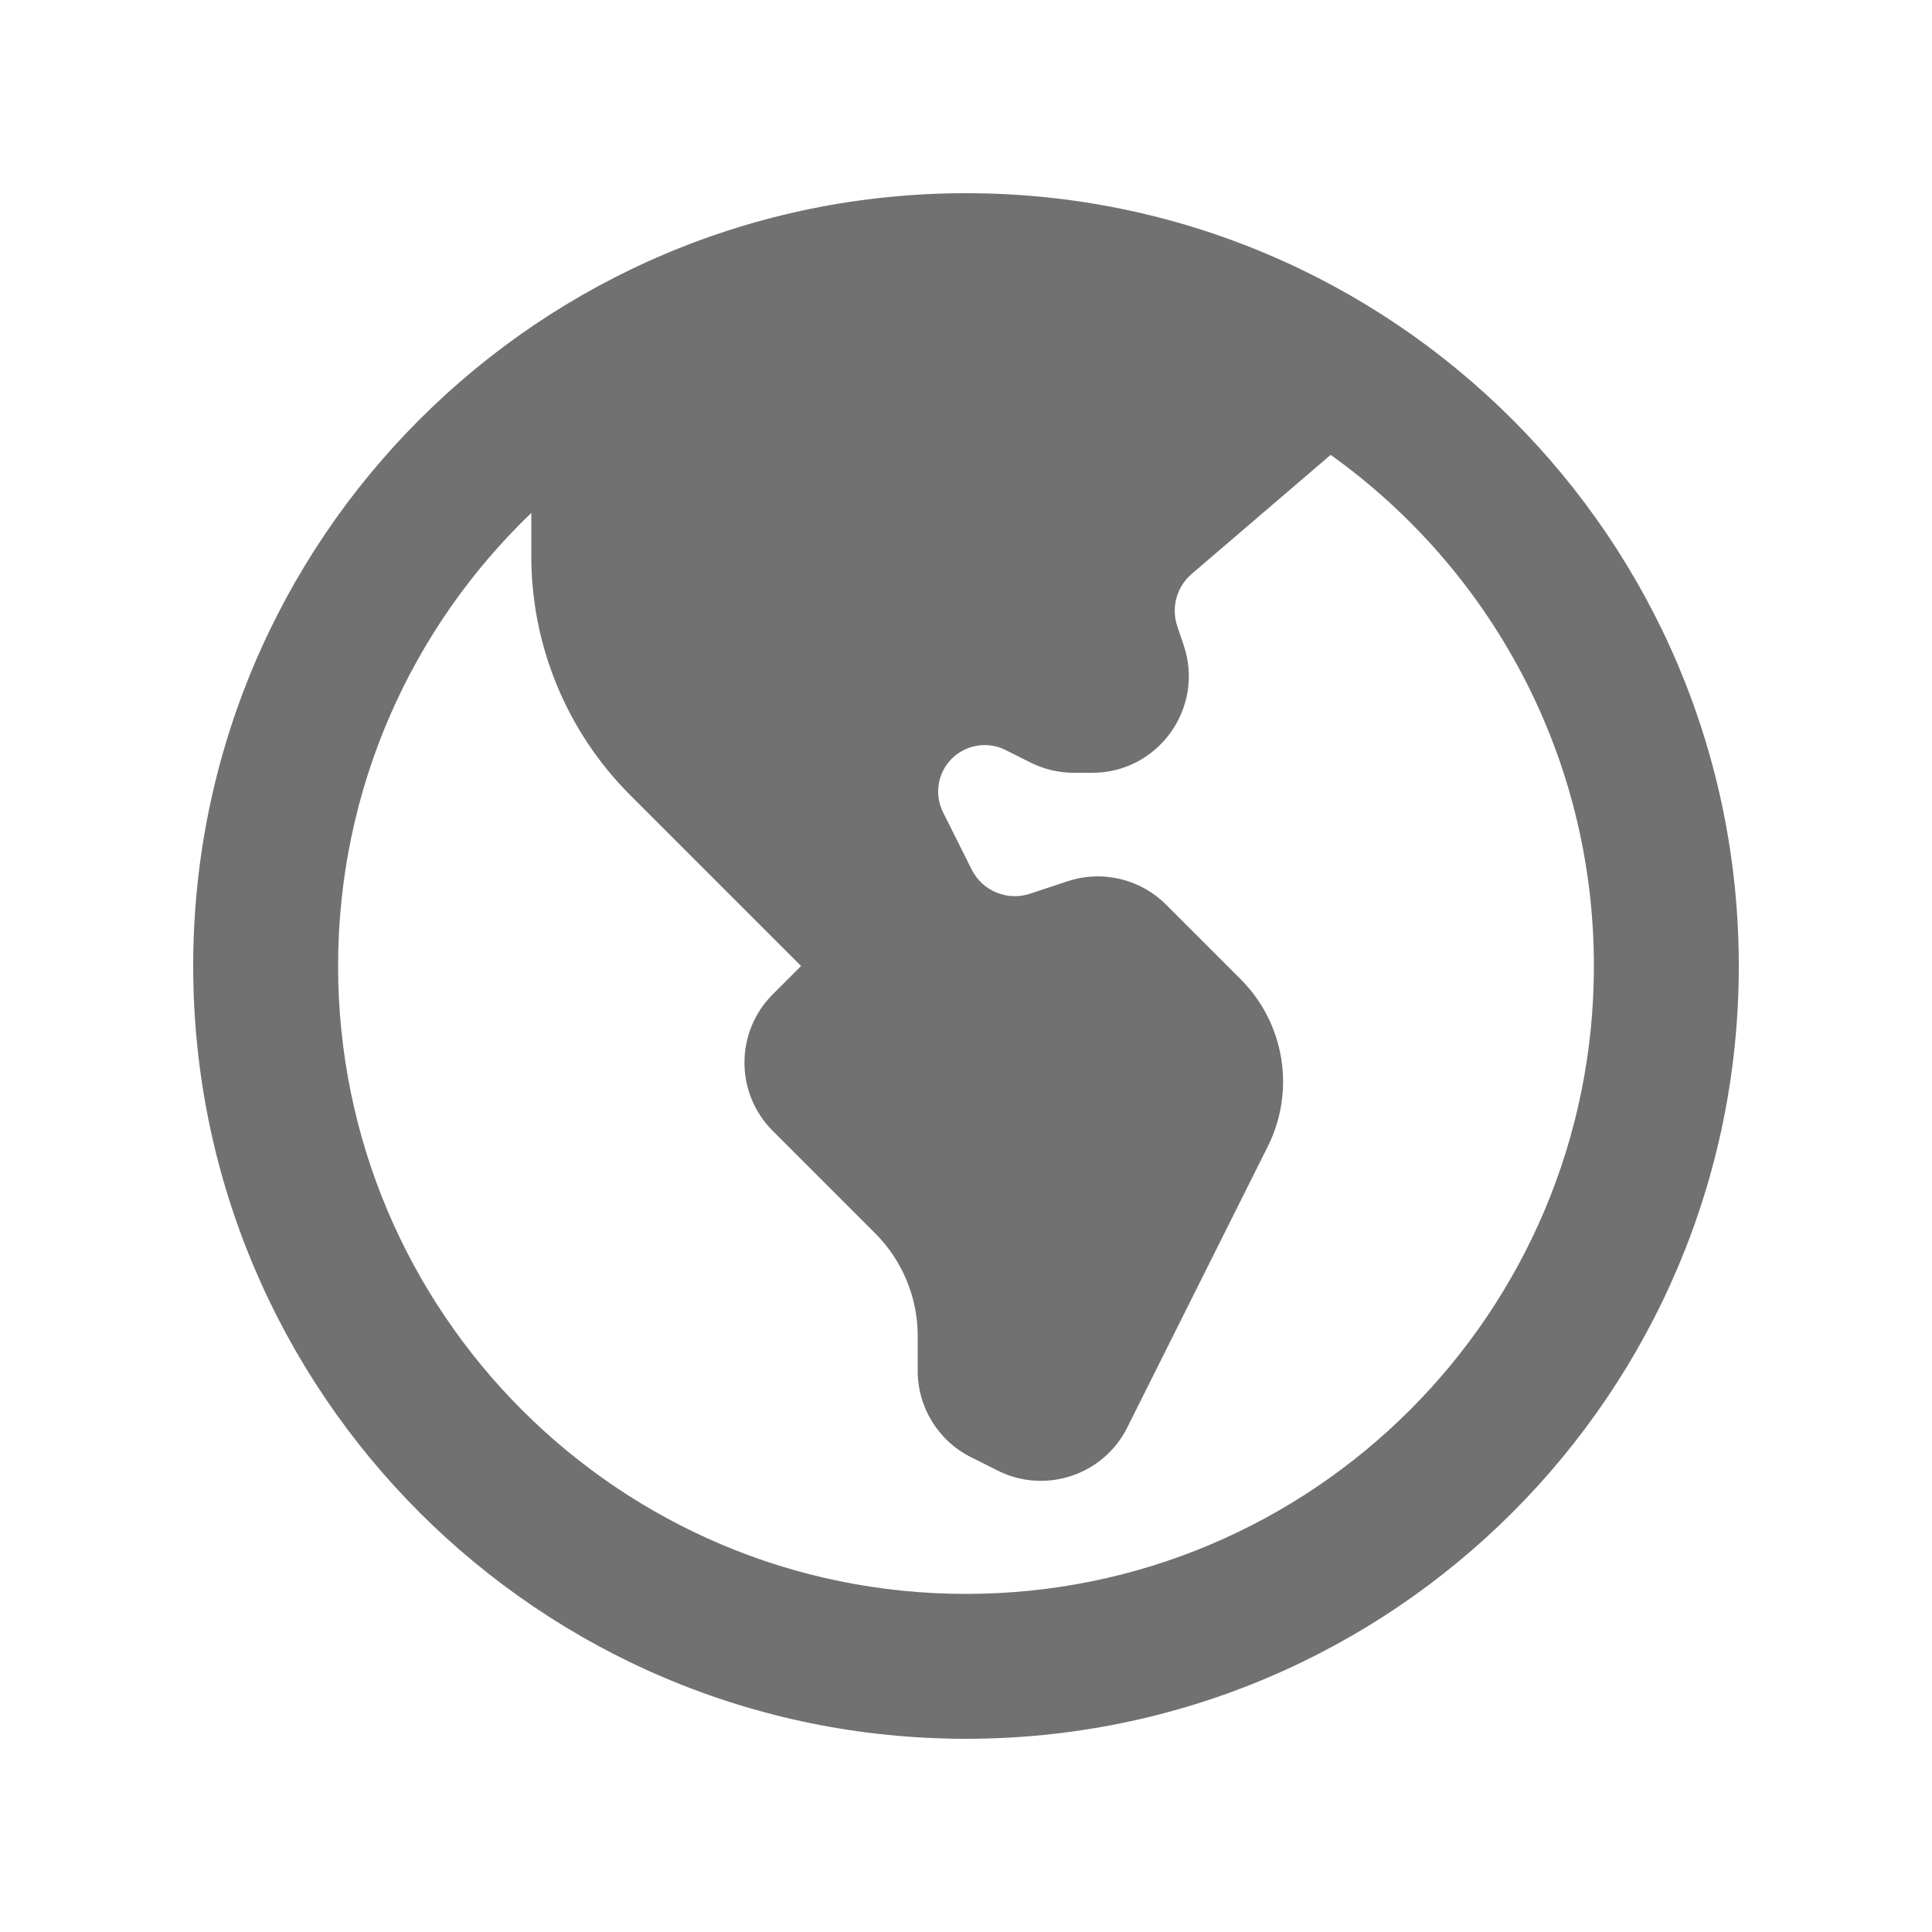
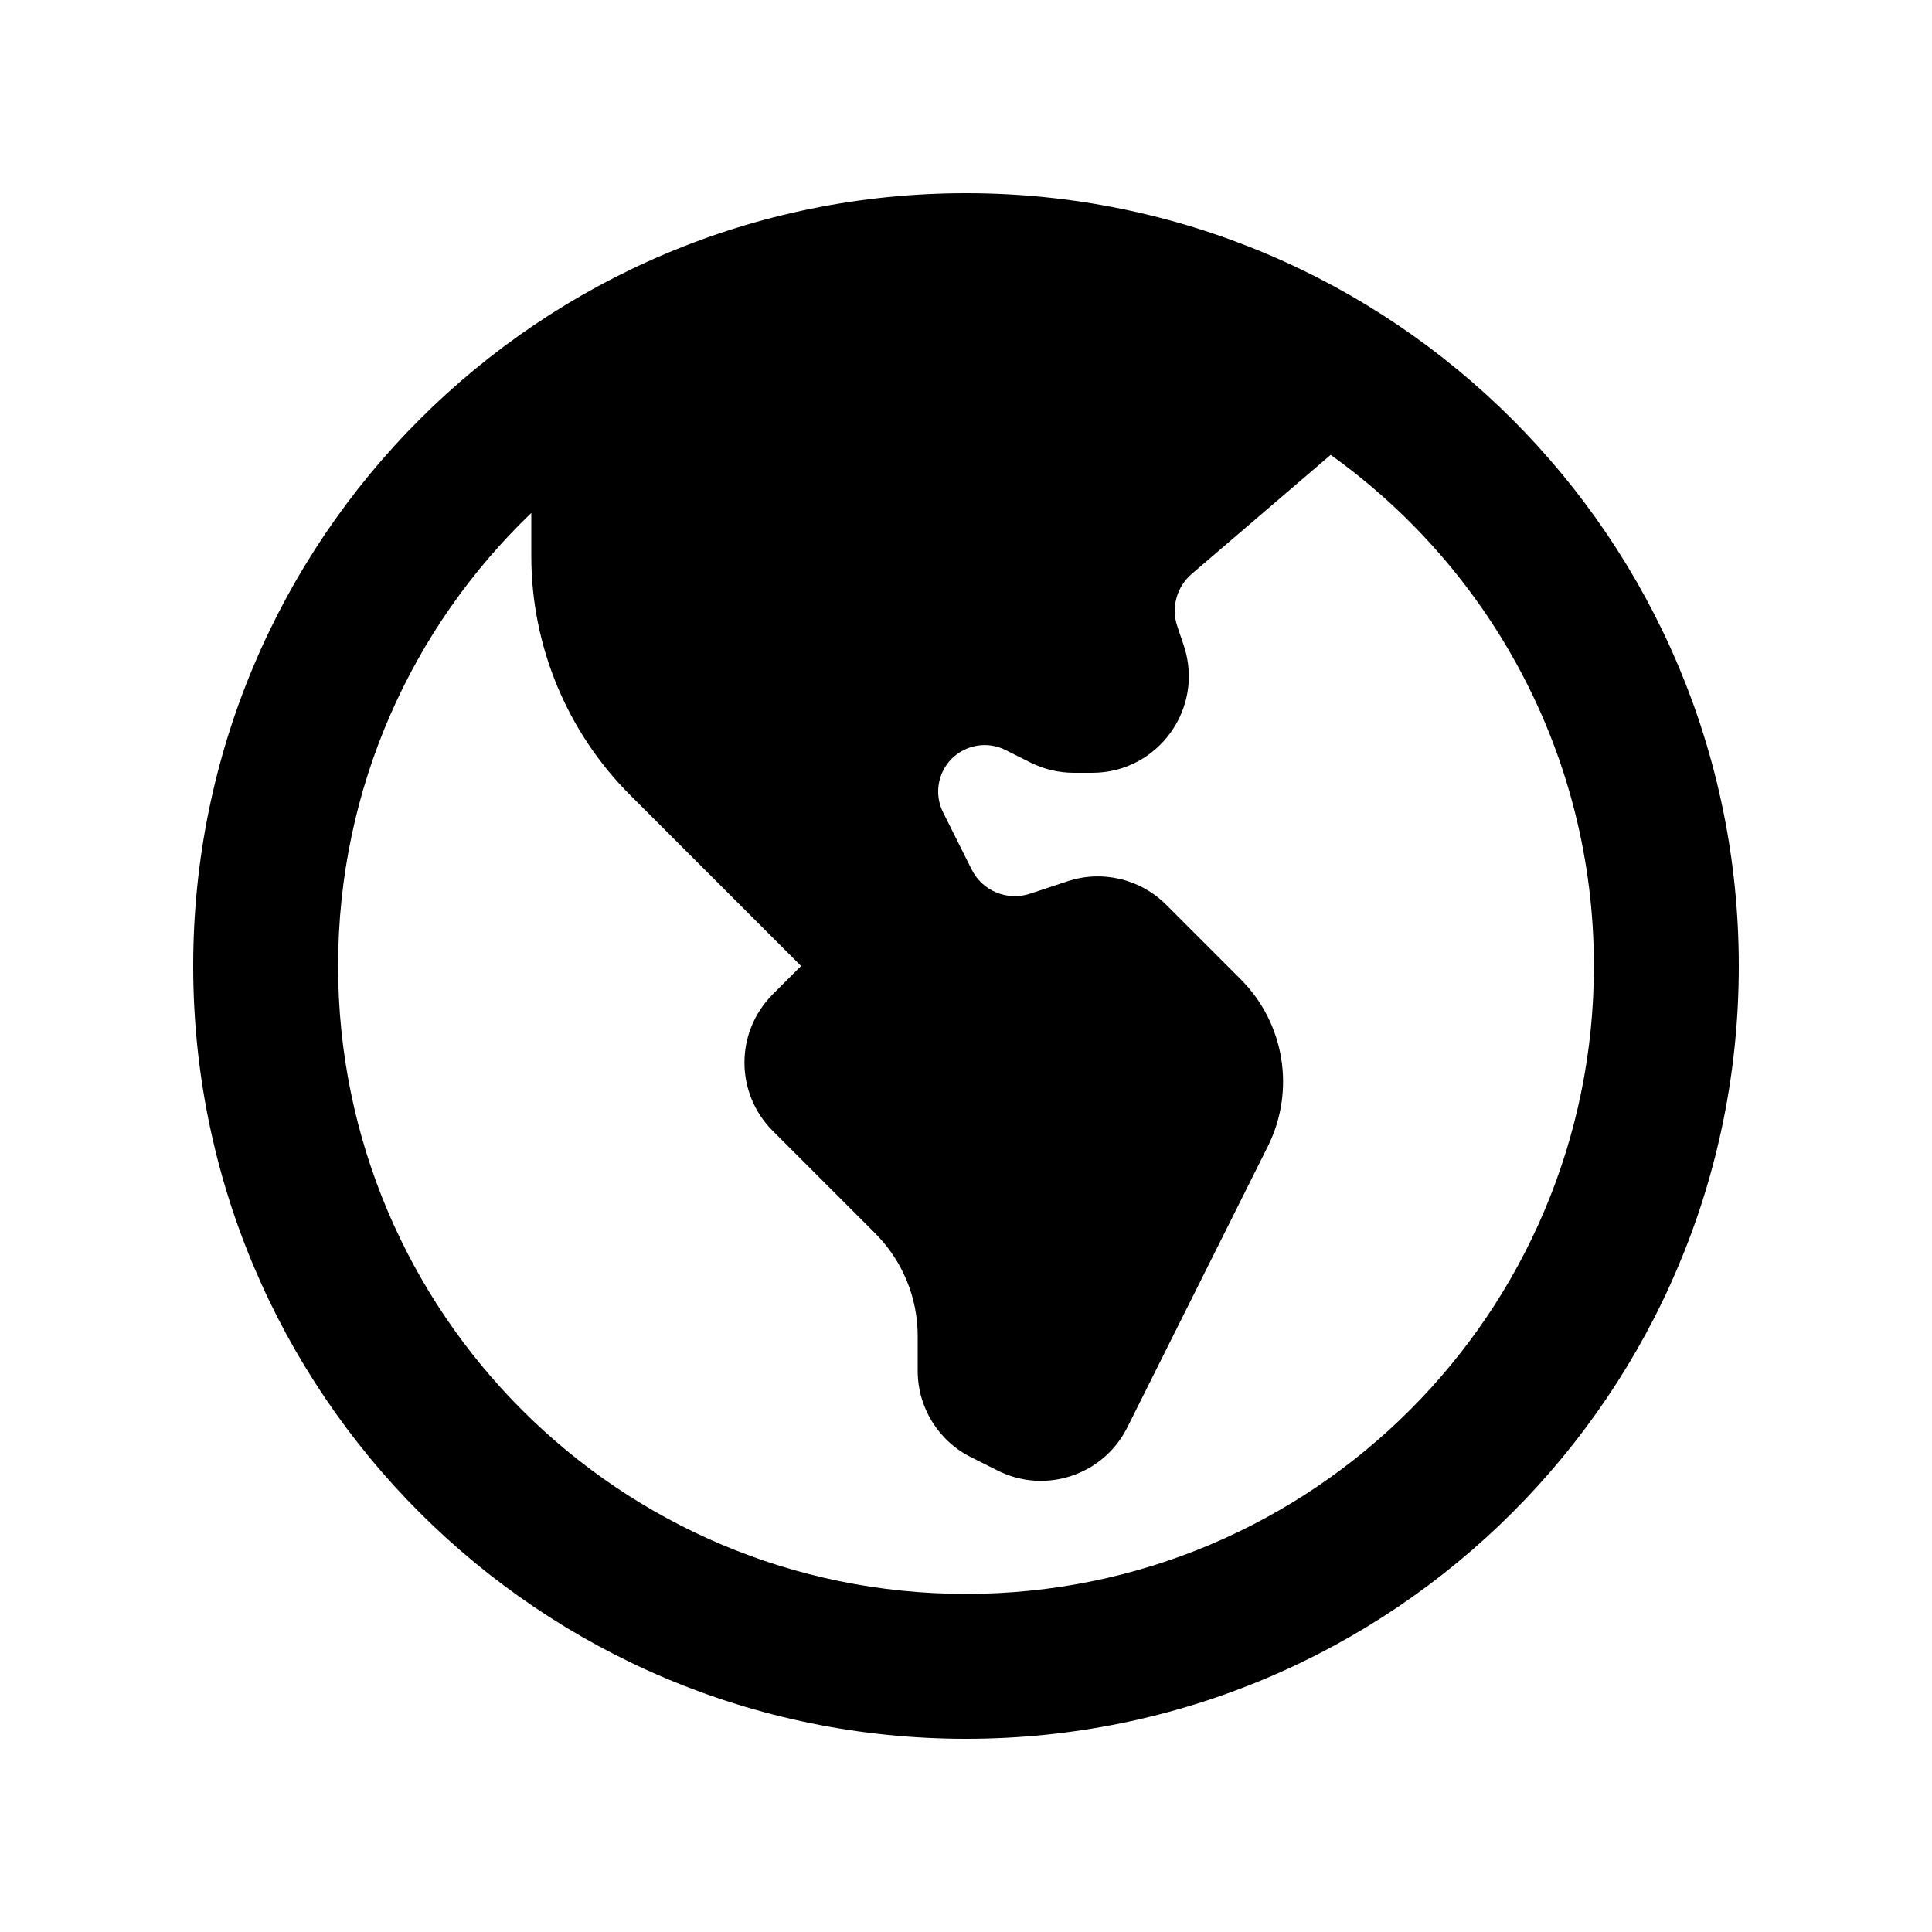
- <svg xmlns="http://www.w3.org/2000/svg" width="16" height="16" viewBox="0 0 16 16" fill="none">
-   <path fill-rule="evenodd" clip-rule="evenodd" d="M14.4 8C14.4 11.535 11.534 14.4 8 14.4C4.465 14.4 1.6 11.535 1.6 8C1.6 4.465 4.465 1.6 8 1.6C11.534 1.6 14.4 4.465 14.4 8ZM13.2 8C13.2 10.872 10.871 13.2 8 13.2C5.128 13.2 2.8 10.872 2.8 8C2.8 6.525 3.413 5.194 4.4 4.248V4.606C4.4 5.349 4.695 6.061 5.22 6.586L6.634 8L6.4 8.234C6.087 8.547 6.087 9.053 6.4 9.366L7.248 10.214C7.473 10.439 7.6 10.745 7.6 11.063V11.353C7.6 11.656 7.771 11.933 8.042 12.068L8.263 12.179C8.658 12.377 9.139 12.216 9.336 11.821L10.499 9.495C10.73 9.033 10.64 8.475 10.275 8.11L9.657 7.492C9.443 7.278 9.126 7.203 8.839 7.299L8.531 7.401C8.342 7.464 8.136 7.379 8.047 7.201L7.81 6.727C7.736 6.579 7.765 6.4 7.882 6.283C8 6.166 8.179 6.137 8.327 6.211L8.536 6.316C8.647 6.371 8.77 6.4 8.894 6.4H9.045C9.591 6.4 9.976 5.865 9.804 5.347L9.749 5.184C9.698 5.03 9.745 4.86 9.868 4.754L11.02 3.767C12.339 4.71 13.2 6.254 13.2 8Z" fill="#717171" />
+ <svg xmlns="http://www.w3.org/2000/svg" width="1em" height="1em" viewBox="0 0 16 16" fill="none">
+   <path fill-rule="evenodd" clip-rule="evenodd" d="M14.4 8C14.4 11.535 11.534 14.4 8 14.4C4.465 14.4 1.6 11.535 1.6 8C1.6 4.465 4.465 1.6 8 1.6C11.534 1.6 14.4 4.465 14.4 8ZM13.2 8C13.2 10.872 10.871 13.2 8 13.2C5.128 13.2 2.8 10.872 2.8 8C2.8 6.525 3.413 5.194 4.4 4.248V4.606C4.4 5.349 4.695 6.061 5.22 6.586L6.634 8L6.4 8.234C6.087 8.547 6.087 9.053 6.4 9.366L7.248 10.214C7.473 10.439 7.6 10.745 7.6 11.063V11.353C7.6 11.656 7.771 11.933 8.042 12.068L8.263 12.179C8.658 12.377 9.139 12.216 9.336 11.821L10.499 9.495C10.73 9.033 10.64 8.475 10.275 8.11L9.657 7.492C9.443 7.278 9.126 7.203 8.839 7.299L8.531 7.401C8.342 7.464 8.136 7.379 8.047 7.201L7.81 6.727C7.736 6.579 7.765 6.4 7.882 6.283C8 6.166 8.179 6.137 8.327 6.211L8.536 6.316C8.647 6.371 8.77 6.4 8.894 6.4H9.045C9.591 6.4 9.976 5.865 9.804 5.347L9.749 5.184C9.698 5.03 9.745 4.86 9.868 4.754L11.02 3.767C12.339 4.71 13.2 6.254 13.2 8Z" fill="currentColor" />
</svg>
